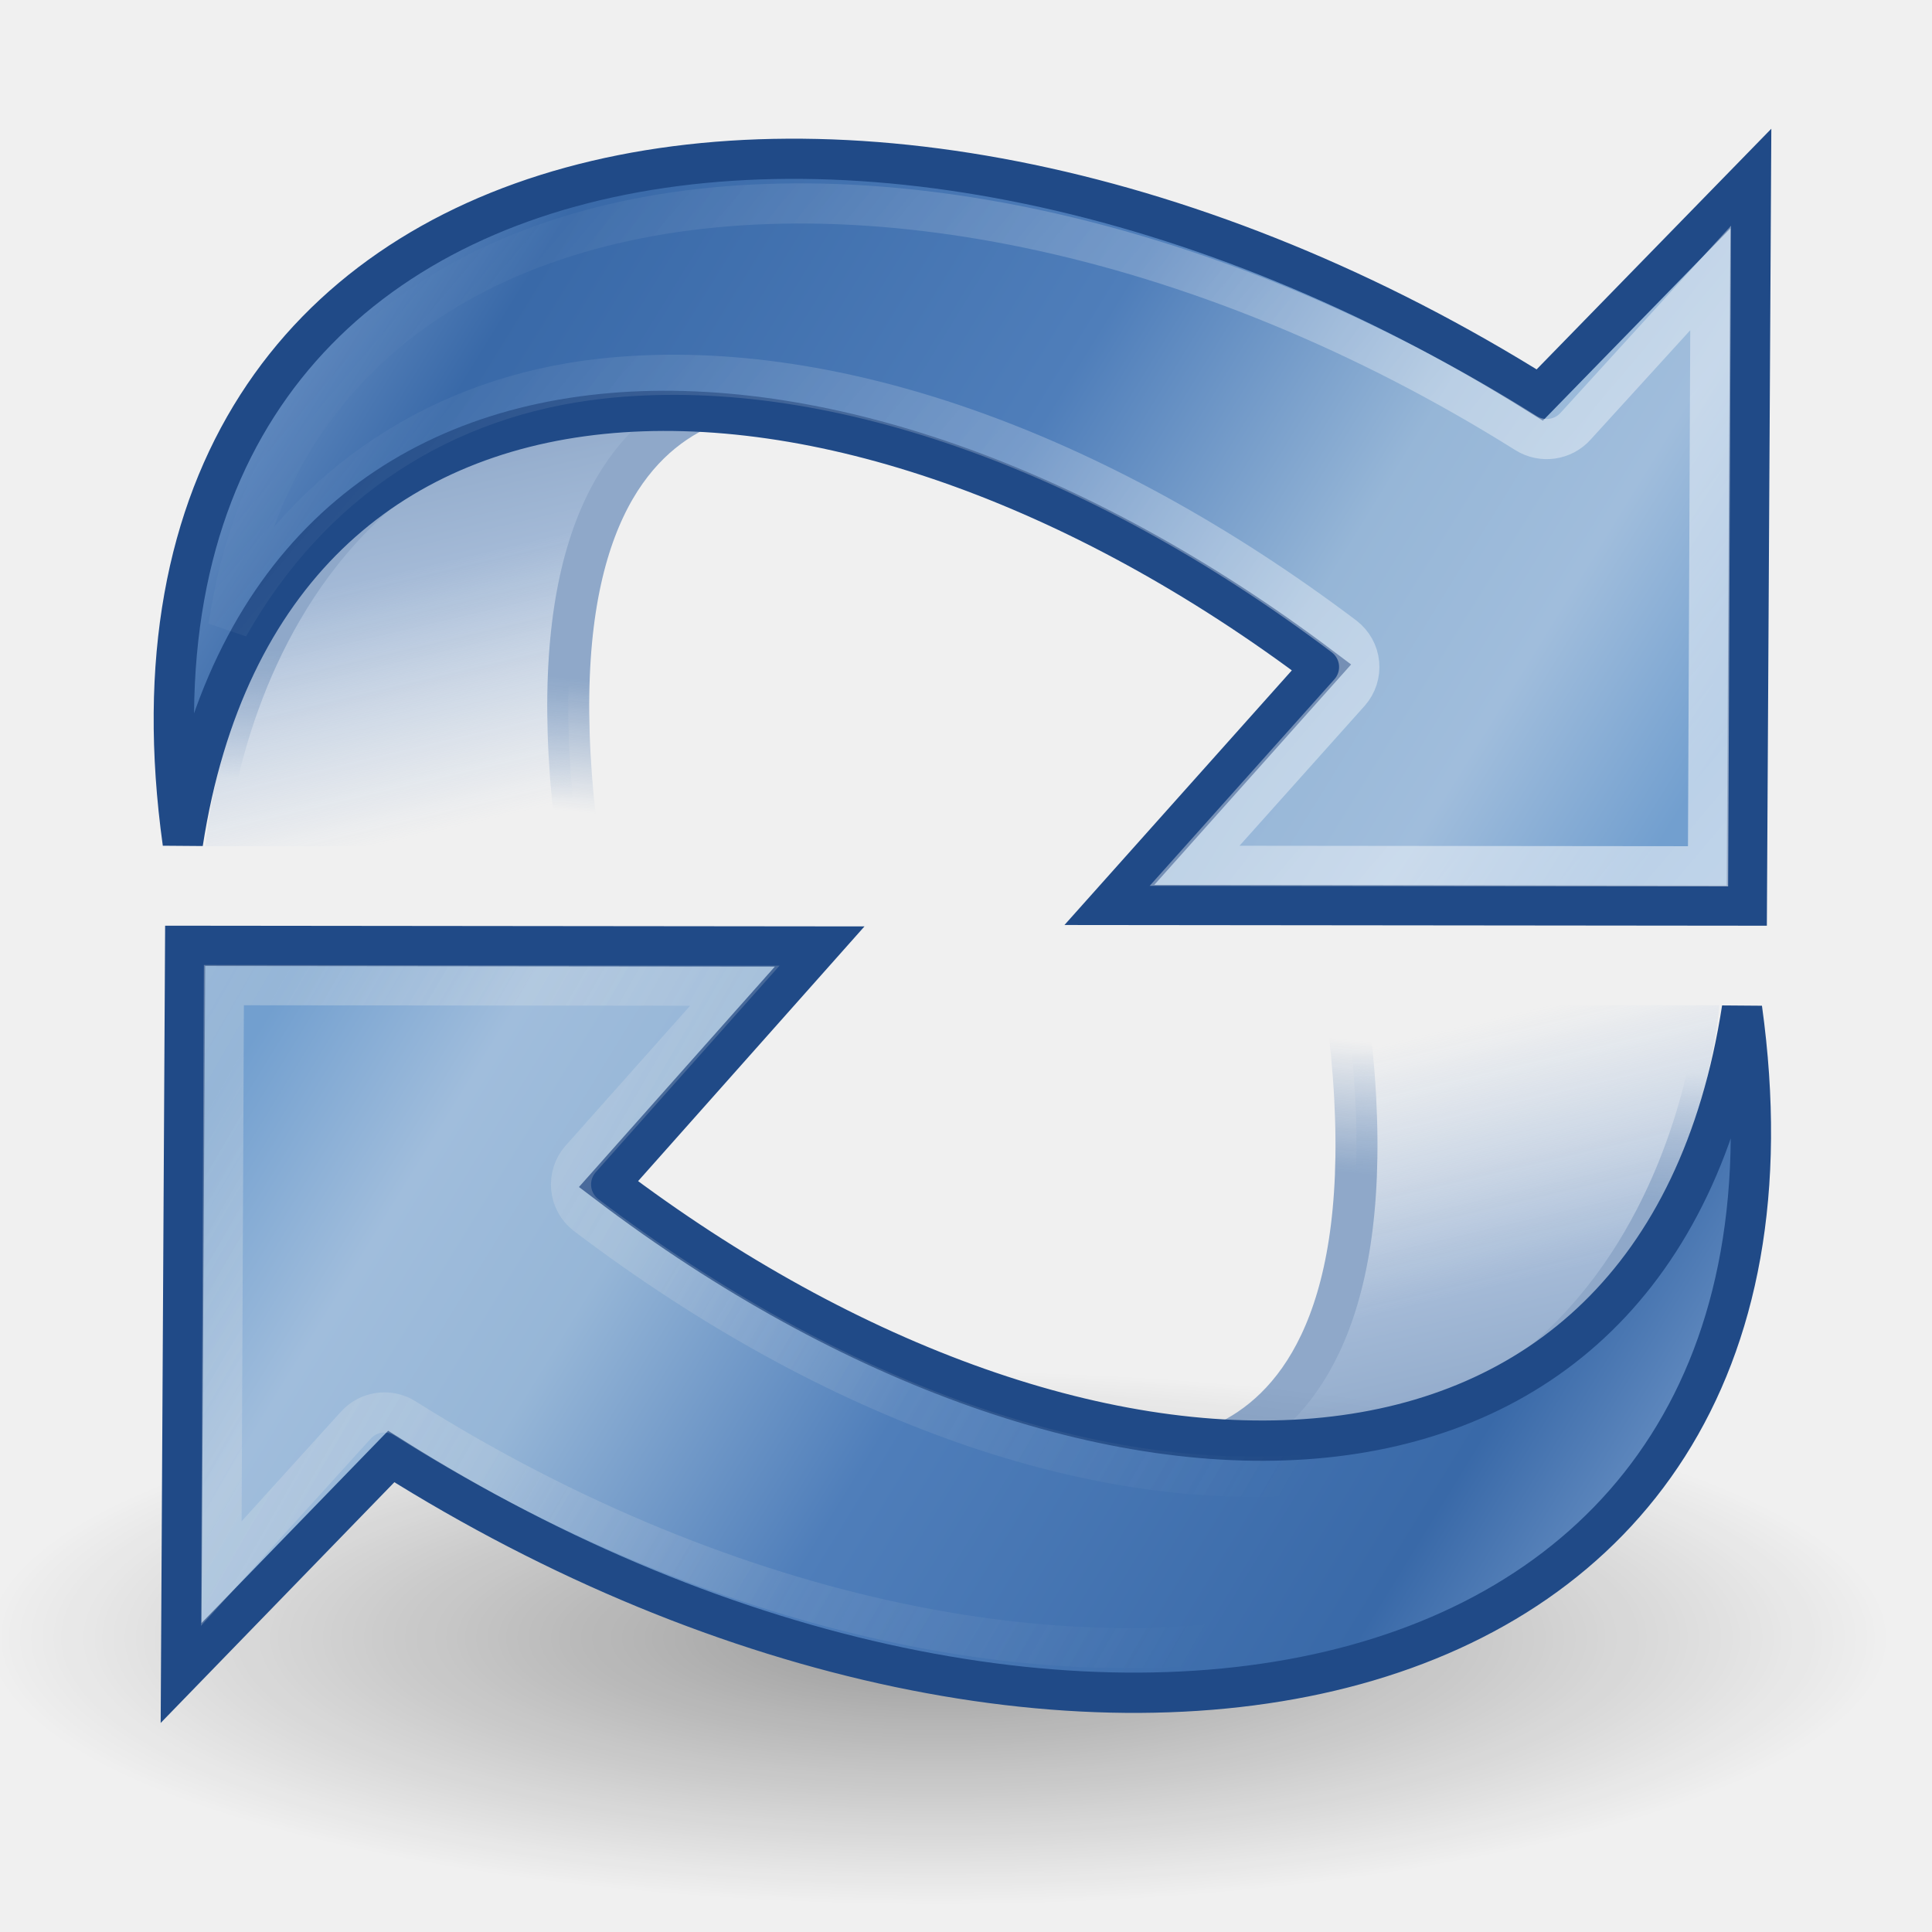
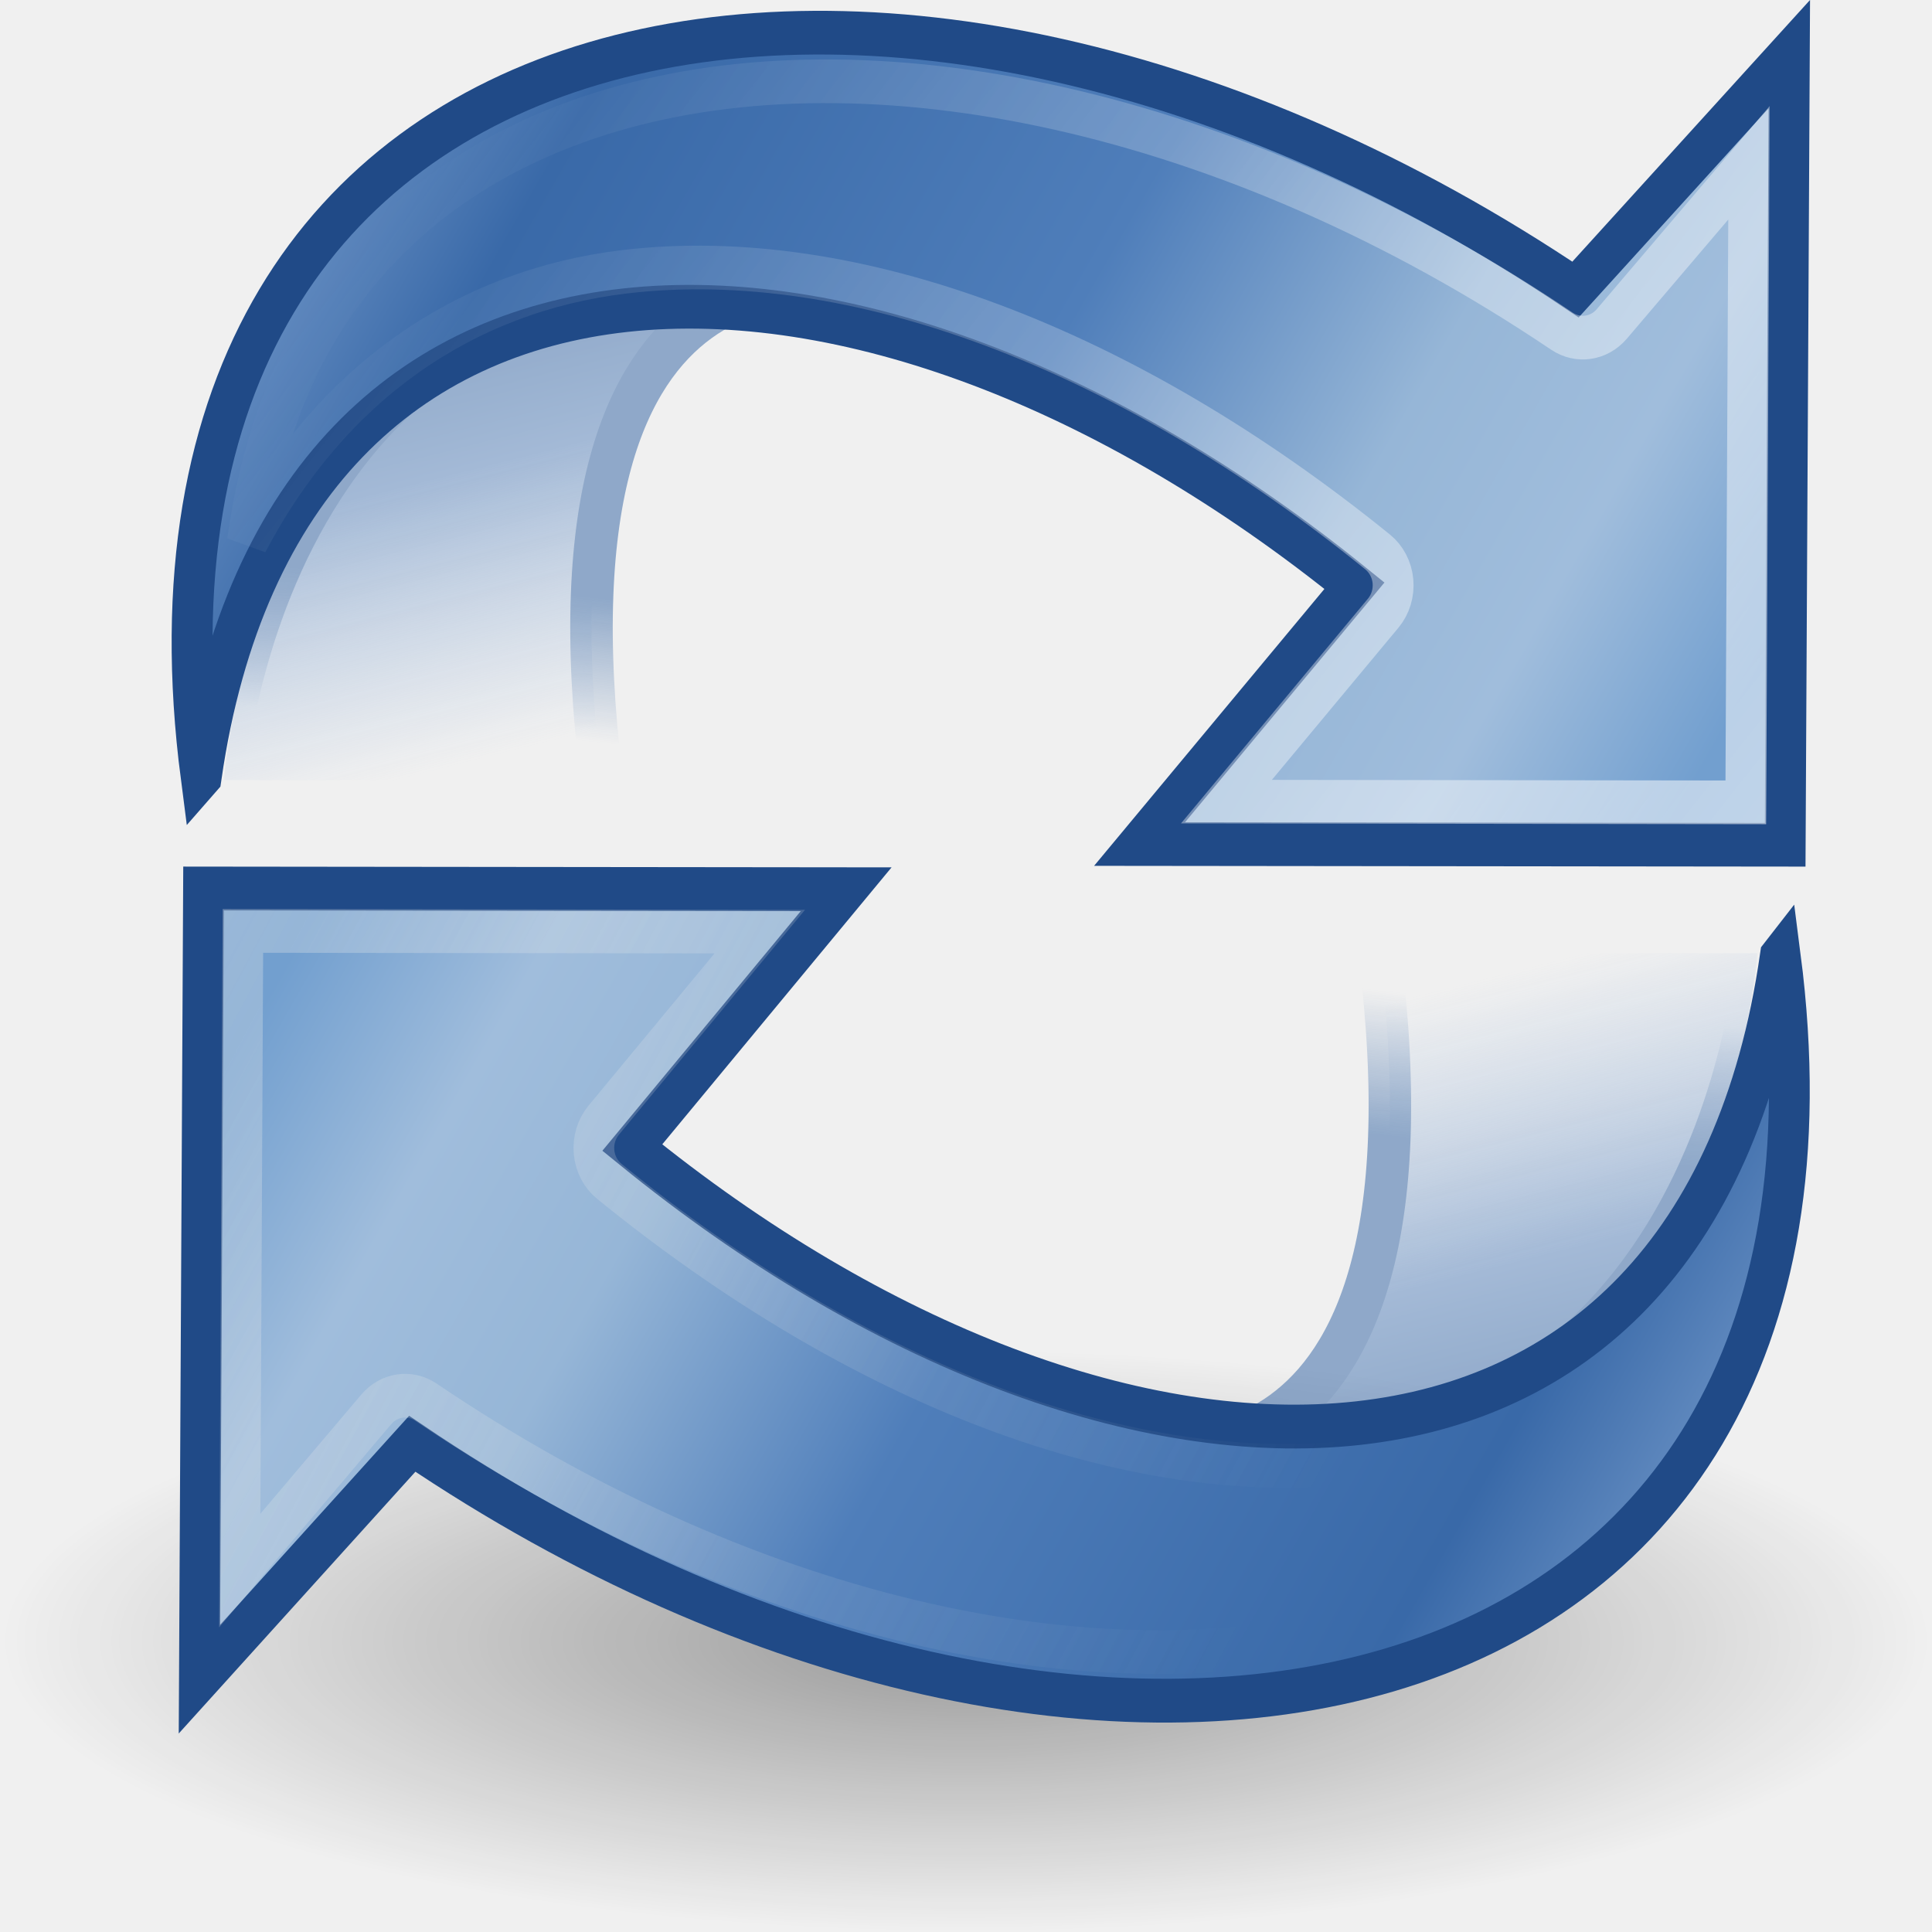
- <svg xmlns="http://www.w3.org/2000/svg" xmlns:xlink="http://www.w3.org/1999/xlink" width="48" height="48" id="svg11300" version="1.0">
+ <svg xmlns="http://www.w3.org/2000/svg" xmlns:xlink="http://www.w3.org/1999/xlink" version="1.0" id="svg11300" height="256" width="256">
  <defs id="defs3">
    <linearGradient id="linearGradient5335">
-       <stop style="stop-color:#ffffff;stop-opacity:1;" offset="0" id="stop5337" />
-       <stop style="stop-color:#ffffff;stop-opacity:0;" offset="1" id="stop5339" />
+       <stop id="stop5337" offset="0" style="stop-color:#ffffff;stop-opacity:1;" />
+       <stop id="stop5339" offset="1" style="stop-color:#ffffff;stop-opacity:0;" />
    </linearGradient>
    <linearGradient id="linearGradient5313">
-       <stop id="stop5315" offset="0" style="stop-color:#99b8df;stop-opacity:1" />
-       <stop style="stop-color:#3969a8;stop-opacity:1;" offset="0.237" id="stop5333" />
-       <stop style="stop-color:#4f7eba;stop-opacity:1;" offset="0.547" id="stop5317" />
-       <stop id="stop5321" offset="0.746" style="stop-color:#96b6d7;stop-opacity:1" />
-       <stop style="stop-color:#a0bddc;stop-opacity:1" offset="0.873" id="stop5331" />
-       <stop id="stop5319" offset="1" style="stop-color:#729fcf;stop-opacity:1;" />
+       <stop style="stop-color:#99b8df;stop-opacity:1" offset="0" id="stop5315" />
+       <stop id="stop5333" offset="0.237" style="stop-color:#3969a8;stop-opacity:1;" />
+       <stop id="stop5317" offset="0.547" style="stop-color:#4f7eba;stop-opacity:1;" />
+       <stop style="stop-color:#96b6d7;stop-opacity:1" offset="0.746" id="stop5321" />
+       <stop id="stop5331" offset="0.873" style="stop-color:#a0bddc;stop-opacity:1" />
+       <stop style="stop-color:#729fcf;stop-opacity:1;" offset="1" id="stop5319" />
    </linearGradient>
    <linearGradient id="linearGradient8152">
-       <stop style="stop-color:#3465a4;stop-opacity:1;" offset="0" id="stop8154" />
-       <stop id="stop3174" offset="0.5" style="stop-color:#4f7eba;stop-opacity:1;" />
-       <stop style="stop-color:#729fcf;stop-opacity:1;" offset="1" id="stop8156" />
+       <stop id="stop8154" offset="0" style="stop-color:#3465a4;stop-opacity:1;" />
+       <stop style="stop-color:#4f7eba;stop-opacity:1;" offset="0.5" id="stop3174" />
+       <stop id="stop8156" offset="1" style="stop-color:#729fcf;stop-opacity:1;" />
    </linearGradient>
    <linearGradient id="linearGradient3207">
-       <stop style="stop-color:#eeeeec;stop-opacity:0.471;" offset="0" id="stop3209" />
-       <stop style="stop-color:#eeeeec;stop-opacity:0;" offset="1" id="stop3211" />
+       <stop id="stop3209" offset="0" style="stop-color:#eeeeec;stop-opacity:0.471;" />
+       <stop id="stop3211" offset="1" style="stop-color:#eeeeec;stop-opacity:0;" />
    </linearGradient>
    <linearGradient id="linearGradient2847">
-       <stop style="stop-color:#3465a4;stop-opacity:1;" offset="0" id="stop2849" />
-       <stop style="stop-color:#3465a4;stop-opacity:0;" offset="1" id="stop2851" />
+       <stop id="stop2849" offset="0" style="stop-color:#3465a4;stop-opacity:1;" />
+       <stop id="stop2851" offset="1" style="stop-color:#3465a4;stop-opacity:0;" />
    </linearGradient>
    <linearGradient id="linearGradient2831">
-       <stop style="stop-color:#3465a4;stop-opacity:1;" offset="0" id="stop2833" />
-       <stop id="stop2855" offset="0.333" style="stop-color:#5b86be;stop-opacity:1;" />
-       <stop style="stop-color:#83a8d8;stop-opacity:0;" offset="1" id="stop2835" />
+       <stop id="stop2833" offset="0" style="stop-color:#3465a4;stop-opacity:1;" />
+       <stop style="stop-color:#5b86be;stop-opacity:1;" offset="0.333" id="stop2855" />
+       <stop id="stop2835" offset="1" style="stop-color:#83a8d8;stop-opacity:0;" />
    </linearGradient>
    <linearGradient id="linearGradient8662">
-       <stop style="stop-color:#000000;stop-opacity:1;" offset="0" id="stop8664" />
-       <stop style="stop-color:#000000;stop-opacity:0;" offset="1" id="stop8666" />
+       <stop id="stop8664" offset="0" style="stop-color:#000000;stop-opacity:1;" />
+       <stop id="stop8666" offset="1" style="stop-color:#000000;stop-opacity:0;" />
    </linearGradient>
-     <linearGradient xlink:href="#linearGradient2831" id="linearGradient1486" gradientUnits="userSpaceOnUse" gradientTransform="matrix(1.081866,0,0,1.116685,-0.8207482,-1.862243)" x1="13.479" y1="10.612" x2="15.419" y2="19.115" />
-     <linearGradient xlink:href="#linearGradient2847" id="linearGradient1488" gradientUnits="userSpaceOnUse" gradientTransform="matrix(-1.081866,0,0,-1.116685,50.09459,49.64485)" x1="37.128" y1="29.73" x2="37.403" y2="26.801" />
-     <radialGradient xlink:href="#linearGradient8662" id="radialGradient1503" gradientUnits="userSpaceOnUse" gradientTransform="matrix(1,0,0,0.536723,0,16.87306)" cx="24.837" cy="36.421" fx="24.837" fy="36.421" r="15.645" />
-     <linearGradient xlink:href="#linearGradient8152" id="linearGradient8158" x1="49.412" y1="37.904" x2="11.881" y2="19.776" gradientUnits="userSpaceOnUse" />
-     <linearGradient xlink:href="#linearGradient2831" id="linearGradient8170" gradientUnits="userSpaceOnUse" gradientTransform="matrix(-1.081866,0,0,-1.116685,48.63985,47.86224)" x1="13.479" y1="10.612" x2="15.419" y2="19.115" />
-     <linearGradient xlink:href="#linearGradient2847" id="linearGradient8172" gradientUnits="userSpaceOnUse" gradientTransform="matrix(1.081866,0,0,1.116685,-2.275485,-3.644854)" x1="37.128" y1="29.73" x2="37.403" y2="26.801" />
-     <linearGradient xlink:href="#linearGradient8152" id="linearGradient8174" gradientUnits="userSpaceOnUse" x1="49.412" y1="37.904" x2="11.881" y2="19.776" />
-     <linearGradient xlink:href="#linearGradient3207" id="linearGradient8178" gradientUnits="userSpaceOnUse" x1="5.893" y1="20.541" x2="45.199" y2="27.721" />
-     <linearGradient xlink:href="#linearGradient5313" id="linearGradient8180" gradientUnits="userSpaceOnUse" x1="61.573" y1="28.05" x2="10.969" y2="20.334" />
-     <linearGradient xlink:href="#linearGradient5335" id="linearGradient5341" x1="8.688" y1="25.266" x2="52.123" y2="25.266" gradientUnits="userSpaceOnUse" />
+     <linearGradient y2="19.115" x2="15.419" y1="10.612" x1="13.479" gradientTransform="matrix(1.081866,0,0,1.116685,-0.8207482,-1.862243)" gradientUnits="userSpaceOnUse" id="linearGradient1486" xlink:href="#linearGradient2831" />
+     <linearGradient y2="26.801" x2="37.403" y1="29.73" x1="37.128" gradientTransform="matrix(-1.081866,0,0,-1.116685,50.09459,49.64485)" gradientUnits="userSpaceOnUse" id="linearGradient1488" xlink:href="#linearGradient2847" />
+     <radialGradient r="15.645" fy="36.421" fx="24.837" cy="36.421" cx="24.837" gradientTransform="matrix(1,0,0,0.536723,0,16.87306)" gradientUnits="userSpaceOnUse" id="radialGradient1503" xlink:href="#linearGradient8662" />
+     <linearGradient gradientUnits="userSpaceOnUse" y2="19.776" x2="11.881" y1="37.904" x1="49.412" id="linearGradient8158" xlink:href="#linearGradient8152" />
+     <linearGradient y2="19.115" x2="15.419" y1="10.612" x1="13.479" gradientTransform="matrix(-1.081866,0,0,-1.116685,48.63985,47.86224)" gradientUnits="userSpaceOnUse" id="linearGradient8170" xlink:href="#linearGradient2831" />
+     <linearGradient y2="26.801" x2="37.403" y1="29.73" x1="37.128" gradientTransform="matrix(1.081866,0,0,1.116685,-2.275485,-3.644854)" gradientUnits="userSpaceOnUse" id="linearGradient8172" xlink:href="#linearGradient2847" />
+     <linearGradient y2="19.776" x2="11.881" y1="37.904" x1="49.412" gradientUnits="userSpaceOnUse" id="linearGradient8174" xlink:href="#linearGradient8152" />
+     <linearGradient y2="27.721" x2="45.199" y1="20.541" x1="5.893" gradientUnits="userSpaceOnUse" id="linearGradient8178" xlink:href="#linearGradient3207" />
+     <linearGradient y2="20.334" x2="10.969" y1="28.05" x1="61.573" gradientUnits="userSpaceOnUse" id="linearGradient8180" xlink:href="#linearGradient5313" />
+     <linearGradient gradientUnits="userSpaceOnUse" y2="25.266" x2="52.123" y1="25.266" x1="8.688" id="linearGradient5341" xlink:href="#linearGradient5335" />
+     <linearGradient y2="20.334" x2="10.969" y1="28.05" x1="61.573" gradientUnits="userSpaceOnUse" id="linearGradient1563" xlink:href="#linearGradient5313" />
+     <linearGradient y2="25.266" x2="52.123" y1="25.266" x1="8.688" gradientUnits="userSpaceOnUse" id="linearGradient1565" xlink:href="#linearGradient5335" />
  </defs>
-   <g id="layer1">
-     <path transform="matrix(-1.514648,0,0,-0.7917058,60.92324,69.52841)" d="M 40.482 36.421 A 15.645 8.397 0 1 1  9.192,36.421 A 15.645 8.397 0 1 1  40.482 36.421 z" id="path8660" style="opacity:0.361;color:#000000;fill:url(#radialGradient1503);fill-opacity:1;fill-rule:evenodd;stroke:none;stroke-width:1;stroke-linecap:butt;stroke-linejoin:miter;marker:none;marker-start:none;marker-mid:none;marker-end:none;stroke-miterlimit:10;stroke-dasharray:none;stroke-dashoffset:0;stroke-opacity:1;visibility:visible;display:inline;overflow:visible" />
-     <path style="color:#000000;fill:url(#linearGradient1486);fill-opacity:1;fill-rule:nonzero;stroke:url(#linearGradient1488);stroke-width:1.043;stroke-linecap:butt;stroke-linejoin:miter;marker:none;marker-start:none;marker-mid:none;marker-end:none;stroke-miterlimit:4;stroke-dasharray:none;stroke-dashoffset:0;stroke-opacity:1;visibility:visible;display:block;overflow:visible;opacity:0.518" d="M 20.478,9.771 C 20.478,9.771 12.633,7.944 14.368,21.024 L 5.103,21.024 C 5.103,21.024 6.009,7.538 20.478,9.771 z " id="path2865" />
-     <g id="g1878" transform="matrix(-0.6129282,-0.5154381,-0.5178496,0.610074,58.68616,13.91136)" style="fill:url(#linearGradient8158);fill-opacity:1;stroke:#204a87;stroke-width:1.249;stroke-miterlimit:4;stroke-dasharray:none;stroke-opacity:1">
-       <path id="path1880" d="M 45.862,50.274 C 62.924,34.963 47.15,15.93 22.761,12.514 L 22.114,3.152 L 7.614,20.51 L 22.703,33.232 C 22.703,33.232 22.455,23.347 22.455,23.347 C 41.29,24.34 54.776,35.675 45.862,50.274 z " style="opacity:1;color:#000000;fill:url(#linearGradient8180);fill-opacity:1;fill-rule:nonzero;stroke:#204a87;stroke-width:1.25;stroke-linecap:butt;stroke-linejoin:miter;marker:none;marker-start:none;marker-mid:none;marker-end:none;stroke-miterlimit:4;stroke-dasharray:none;stroke-dashoffset:0;stroke-opacity:1;visibility:visible;display:block;overflow:visible" />
-     </g>
-     <g style="fill:none;fill-opacity:1;stroke:url(#linearGradient5341);stroke-width:1.249;stroke-miterlimit:4;stroke-dasharray:none;stroke-opacity:1;opacity:0.548" transform="matrix(-0.612811,-0.5154406,-0.5177506,0.6100769,58.67563,13.91136)" id="g3185">
-       <path style="opacity:1;color:#000000;fill:none;fill-opacity:1;fill-rule:nonzero;stroke:url(#linearGradient5341);stroke-width:1.249;stroke-linecap:butt;stroke-linejoin:miter;marker:none;marker-start:none;marker-mid:none;marker-end:none;stroke-miterlimit:4;stroke-dasharray:none;stroke-dashoffset:0;stroke-opacity:1;visibility:visible;display:block;overflow:visible" id="path3189" d="M 21.062,6.312 L 9.312,20.344 L 21.469,30.594 C 21.397,27.755 21.281,23.375 21.281,23.375 C 21.275,23.044 21.406,22.726 21.643,22.495 C 21.879,22.264 22.201,22.142 22.531,22.156 C 32.17,22.668 40.441,25.773 45.281,30.875 C 48.676,34.454 50.102,39.132 49.125,44.219 C 50.368,42.206 51.108,40.195 51.375,38.219 C 51.87,34.554 50.857,30.947 48.562,27.594 C 43.974,20.888 34.237,15.362 22.312,13.688 C 21.732,13.606 21.296,13.117 21.281,12.531 L 21.062,6.312 z " transform="translate(1.0080026e-6,8.5223784e-7)" />
-     </g>
-     <g id="g2424" transform="matrix(0.190868,0.16126,0.16126,-0.190868,-0.719083,15.30613)" style="opacity:0.5;fill:none;fill-opacity:1;stroke:#ffffff;stroke-opacity:1" />
-     <path id="path8160" d="M 27.341,36.229 C 27.341,36.229 35.186,38.056 33.451,24.976 L 42.716,24.976 C 42.716,24.976 41.811,38.462 27.341,36.229 z " style="color:#000000;fill:url(#linearGradient8170);fill-opacity:1;fill-rule:nonzero;stroke:url(#linearGradient8172);stroke-width:1.043;stroke-linecap:butt;stroke-linejoin:miter;marker:none;marker-start:none;marker-mid:none;marker-end:none;stroke-miterlimit:4;stroke-dasharray:none;stroke-dashoffset:0;stroke-opacity:1;visibility:visible;display:block;overflow:visible;opacity:0.518" />
-     <g style="fill:url(#linearGradient8174);fill-opacity:1;stroke:#204a87;stroke-width:1.249;stroke-miterlimit:4;stroke-dasharray:none;stroke-opacity:1" transform="matrix(0.6101332,0.5154999,0.5154881,-0.6101471,-10.61802,32.08856)" id="g8162">
-       <path style="opacity:1;color:#000000;fill:url(#linearGradient8180);fill-opacity:1;fill-rule:nonzero;stroke:#204a87;stroke-width:1.253;stroke-linecap:butt;stroke-linejoin:miter;marker:none;marker-start:none;marker-mid:none;marker-end:none;stroke-miterlimit:4;stroke-dasharray:none;stroke-dashoffset:0;stroke-opacity:1;visibility:visible;display:block;overflow:visible;enable-background:accumulate" d="M 45.862,50.274 C 62.924,34.963 47.15,15.93 22.761,12.514 L 22.114,3.152 L 7.614,20.51 L 22.703,33.232 C 22.703,33.232 22.455,23.347 22.455,23.347 C 41.29,24.34 54.776,35.675 45.862,50.274 z " id="path8164" />
-     </g>
-     <g id="g8166" transform="matrix(0.6128107,0.5154406,0.5177504,-0.6100769,-10.85651,32.08863)" style="fill:none;fill-opacity:1;stroke:#204a87;stroke-width:1.249;stroke-miterlimit:4;stroke-dasharray:none;stroke-opacity:1">
-       <path transform="matrix(0.9972307,-2.4605589e-3,-2.4605593e-3,0.9980642,0.2457029,0.2077351)" d="M 21.062,6.312 L 9.312,20.344 L 21.469,30.594 C 21.397,27.755 21.281,23.375 21.281,23.375 C 21.275,23.044 21.406,22.726 21.643,22.495 C 21.879,22.264 22.201,22.142 22.531,22.156 C 32.17,22.668 40.441,25.773 45.281,30.875 C 48.676,34.454 50.102,39.132 49.125,44.219 C 50.368,42.206 51.108,40.195 51.375,38.219 C 51.87,34.554 50.857,30.947 48.562,27.594 C 43.974,20.888 34.237,15.362 22.312,13.688 C 21.732,13.606 21.296,13.117 21.281,12.531 L 21.062,6.312 z " id="path8168" style="opacity:1;color:#000000;fill:none;fill-opacity:1;fill-rule:nonzero;stroke:url(#linearGradient8178);stroke-width:1.25;stroke-linecap:butt;stroke-linejoin:miter;marker:none;marker-start:none;marker-mid:none;marker-end:none;stroke-miterlimit:4;stroke-dasharray:none;stroke-dashoffset:0;stroke-opacity:0.706;visibility:visible;display:block;overflow:visible" />
+   <g transform="translate(104.6963,102.8811)" id="layer1">
+     <g style="opacity:0.5;fill:none;fill-opacity:1;stroke:#ffffff;stroke-opacity:1" transform="matrix(0.190868,0.16126,0.16126,-0.190868,-0.719083,15.30613)" id="g2424" />
+     <g transform="matrix(5.401693,0,0,5.799331,-102.5758,-121.4299)" id="g1561">
+       <ellipse ry="8.397" rx="15.645" cy="36.421" cx="24.837" transform="matrix(-1.514648,0,0,-0.7917058,60.92324,69.52841)" id="path8660" style="color:#000000;display:inline;overflow:visible;visibility:visible;opacity:0.361;fill:url(#radialGradient1503);fill-opacity:1;fill-rule:evenodd;stroke:none;stroke-width:1;stroke-linecap:butt;stroke-linejoin:miter;stroke-miterlimit:10;stroke-dasharray:none;stroke-dashoffset:0;stroke-opacity:1;marker:none;marker-start:none;marker-mid:none;marker-end:none" />
+       <path style="color:#000000;display:block;overflow:visible;visibility:visible;opacity:0.518;fill:url(#linearGradient1486);fill-opacity:1;fill-rule:nonzero;stroke:url(#linearGradient1488);stroke-width:1.043;stroke-linecap:butt;stroke-linejoin:miter;stroke-miterlimit:4;stroke-dasharray:none;stroke-dashoffset:0;stroke-opacity:1;marker:none;marker-start:none;marker-mid:none;marker-end:none" d="m 20.478,9.771 c 0,0 -7.846,-1.827 -6.11,11.253 H 5.103 c 0,0 0.906,-13.487 15.376,-11.253 z" id="path2865" />
+       <g id="g1878" transform="matrix(-0.6129282,-0.5154381,-0.5178496,0.610074,58.68616,13.91136)" style="fill:url(#linearGradient8158);fill-opacity:1;stroke:#204a87;stroke-width:1.249;stroke-miterlimit:4;stroke-dasharray:none;stroke-opacity:1">
+         <path id="path1880" d="M 45.862,50.274 C 62.924,34.963 47.15,15.93 22.761,12.514 L 22.114,3.152 7.614,20.51 22.703,33.232 c 0,0 -0.248,-9.885 -0.248,-9.885 18.835,0.992 32.321,12.328 23.407,26.926 z" style="color:#000000;display:block;overflow:visible;visibility:visible;opacity:1;fill:url(#linearGradient1563);fill-opacity:1;fill-rule:nonzero;stroke:#204a87;stroke-width:1.25;stroke-linecap:butt;stroke-linejoin:miter;stroke-miterlimit:4;stroke-dasharray:none;stroke-dashoffset:0;stroke-opacity:1;marker:none;marker-start:none;marker-mid:none;marker-end:none" />
+       </g>
+       <g style="opacity:0.548;fill:none;fill-opacity:1;stroke:url(#linearGradient5341);stroke-width:1.249;stroke-miterlimit:4;stroke-dasharray:none;stroke-opacity:1" transform="matrix(-0.612811,-0.5154406,-0.5177506,0.6100769,58.67563,13.91136)" id="g3185">
+         <path style="color:#000000;display:block;overflow:visible;visibility:visible;opacity:1;fill:none;fill-opacity:1;fill-rule:nonzero;stroke:url(#linearGradient1565);stroke-width:1.249;stroke-linecap:butt;stroke-linejoin:miter;stroke-miterlimit:4;stroke-dasharray:none;stroke-dashoffset:0;stroke-opacity:1;marker:none;marker-start:none;marker-mid:none;marker-end:none" id="path3189" d="M 21.043,6.316 9.309,20.354 21.453,30.588 21.271,23.375 a 1.197,1.197 0 0 1 1.26,-1.227 c 9.639,0.511 17.914,3.627 22.754,8.729 3.397,3.581 4.815,8.255 3.834,13.346 1.244,-2.014 2.004,-4.027 2.271,-6.004 C 51.886,34.554 50.861,30.951 48.566,27.598 43.977,20.892 34.227,15.36 22.303,13.686 a 1.197,1.197 0 0 1 -1.031,-1.141 z" transform="translate(1.0080026e-6)" />
+       </g>
+       <path id="path8160" d="m 27.341,36.229 c 0,0 7.846,1.827 6.11,-11.253 h 9.265 c 0,0 -0.906,13.487 -15.376,11.253 z" style="color:#000000;display:block;overflow:visible;visibility:visible;opacity:0.518;fill:url(#linearGradient8170);fill-opacity:1;fill-rule:nonzero;stroke:url(#linearGradient8172);stroke-width:1.043;stroke-linecap:butt;stroke-linejoin:miter;stroke-miterlimit:4;stroke-dasharray:none;stroke-dashoffset:0;stroke-opacity:1;marker:none;marker-start:none;marker-mid:none;marker-end:none" />
+       <g style="fill:url(#linearGradient8174);fill-opacity:1;stroke:#204a87;stroke-width:1.249;stroke-miterlimit:4;stroke-dasharray:none;stroke-opacity:1" transform="matrix(0.6101332,0.5154999,0.5154881,-0.6101471,-10.61802,32.08856)" id="g8162">
+         <path style="color:#000000;display:block;overflow:visible;visibility:visible;opacity:1;fill:url(#linearGradient8180);fill-opacity:1;fill-rule:nonzero;stroke:#204a87;stroke-width:1.253;stroke-linecap:butt;stroke-linejoin:miter;stroke-miterlimit:4;stroke-dasharray:none;stroke-dashoffset:0;stroke-opacity:1;marker:none;marker-start:none;marker-mid:none;marker-end:none;enable-background:accumulate" d="M 45.862,50.274 C 62.924,34.963 47.15,15.93 22.761,12.514 L 22.114,3.152 7.614,20.51 22.703,33.232 c 0,0 -0.248,-9.885 -0.248,-9.885 18.835,0.992 32.321,12.328 23.407,26.926 z" id="path8164" />
+       </g>
+       <g id="g8166" transform="matrix(0.6128107,0.5154406,0.5177504,-0.6100769,-10.85651,32.08863)" style="fill:none;fill-opacity:1;stroke:#204a87;stroke-width:1.249;stroke-miterlimit:4;stroke-dasharray:none;stroke-opacity:1">
+         <path transform="matrix(0.9972307,-0.00246056,-0.00246056,0.9980642,0.2457029,0.2077351)" d="M 21.043,6.316 9.309,20.354 21.453,30.588 21.271,23.375 a 1.197,1.197 0 0 1 1.26,-1.227 c 9.639,0.511 17.914,3.627 22.754,8.729 3.397,3.581 4.815,8.255 3.834,13.346 1.244,-2.014 2.004,-4.027 2.271,-6.004 C 51.886,34.554 50.861,30.951 48.566,27.598 43.977,20.892 34.227,15.36 22.303,13.686 a 1.197,1.197 0 0 1 -1.031,-1.141 z" id="path8168" style="color:#000000;display:block;overflow:visible;visibility:visible;opacity:1;fill:none;fill-opacity:1;fill-rule:nonzero;stroke:url(#linearGradient8178);stroke-width:1.25;stroke-linecap:butt;stroke-linejoin:miter;stroke-miterlimit:4;stroke-dasharray:none;stroke-dashoffset:0;stroke-opacity:0.706;marker:none;marker-start:none;marker-mid:none;marker-end:none" />
+       </g>
    </g>
  </g>
</svg>
